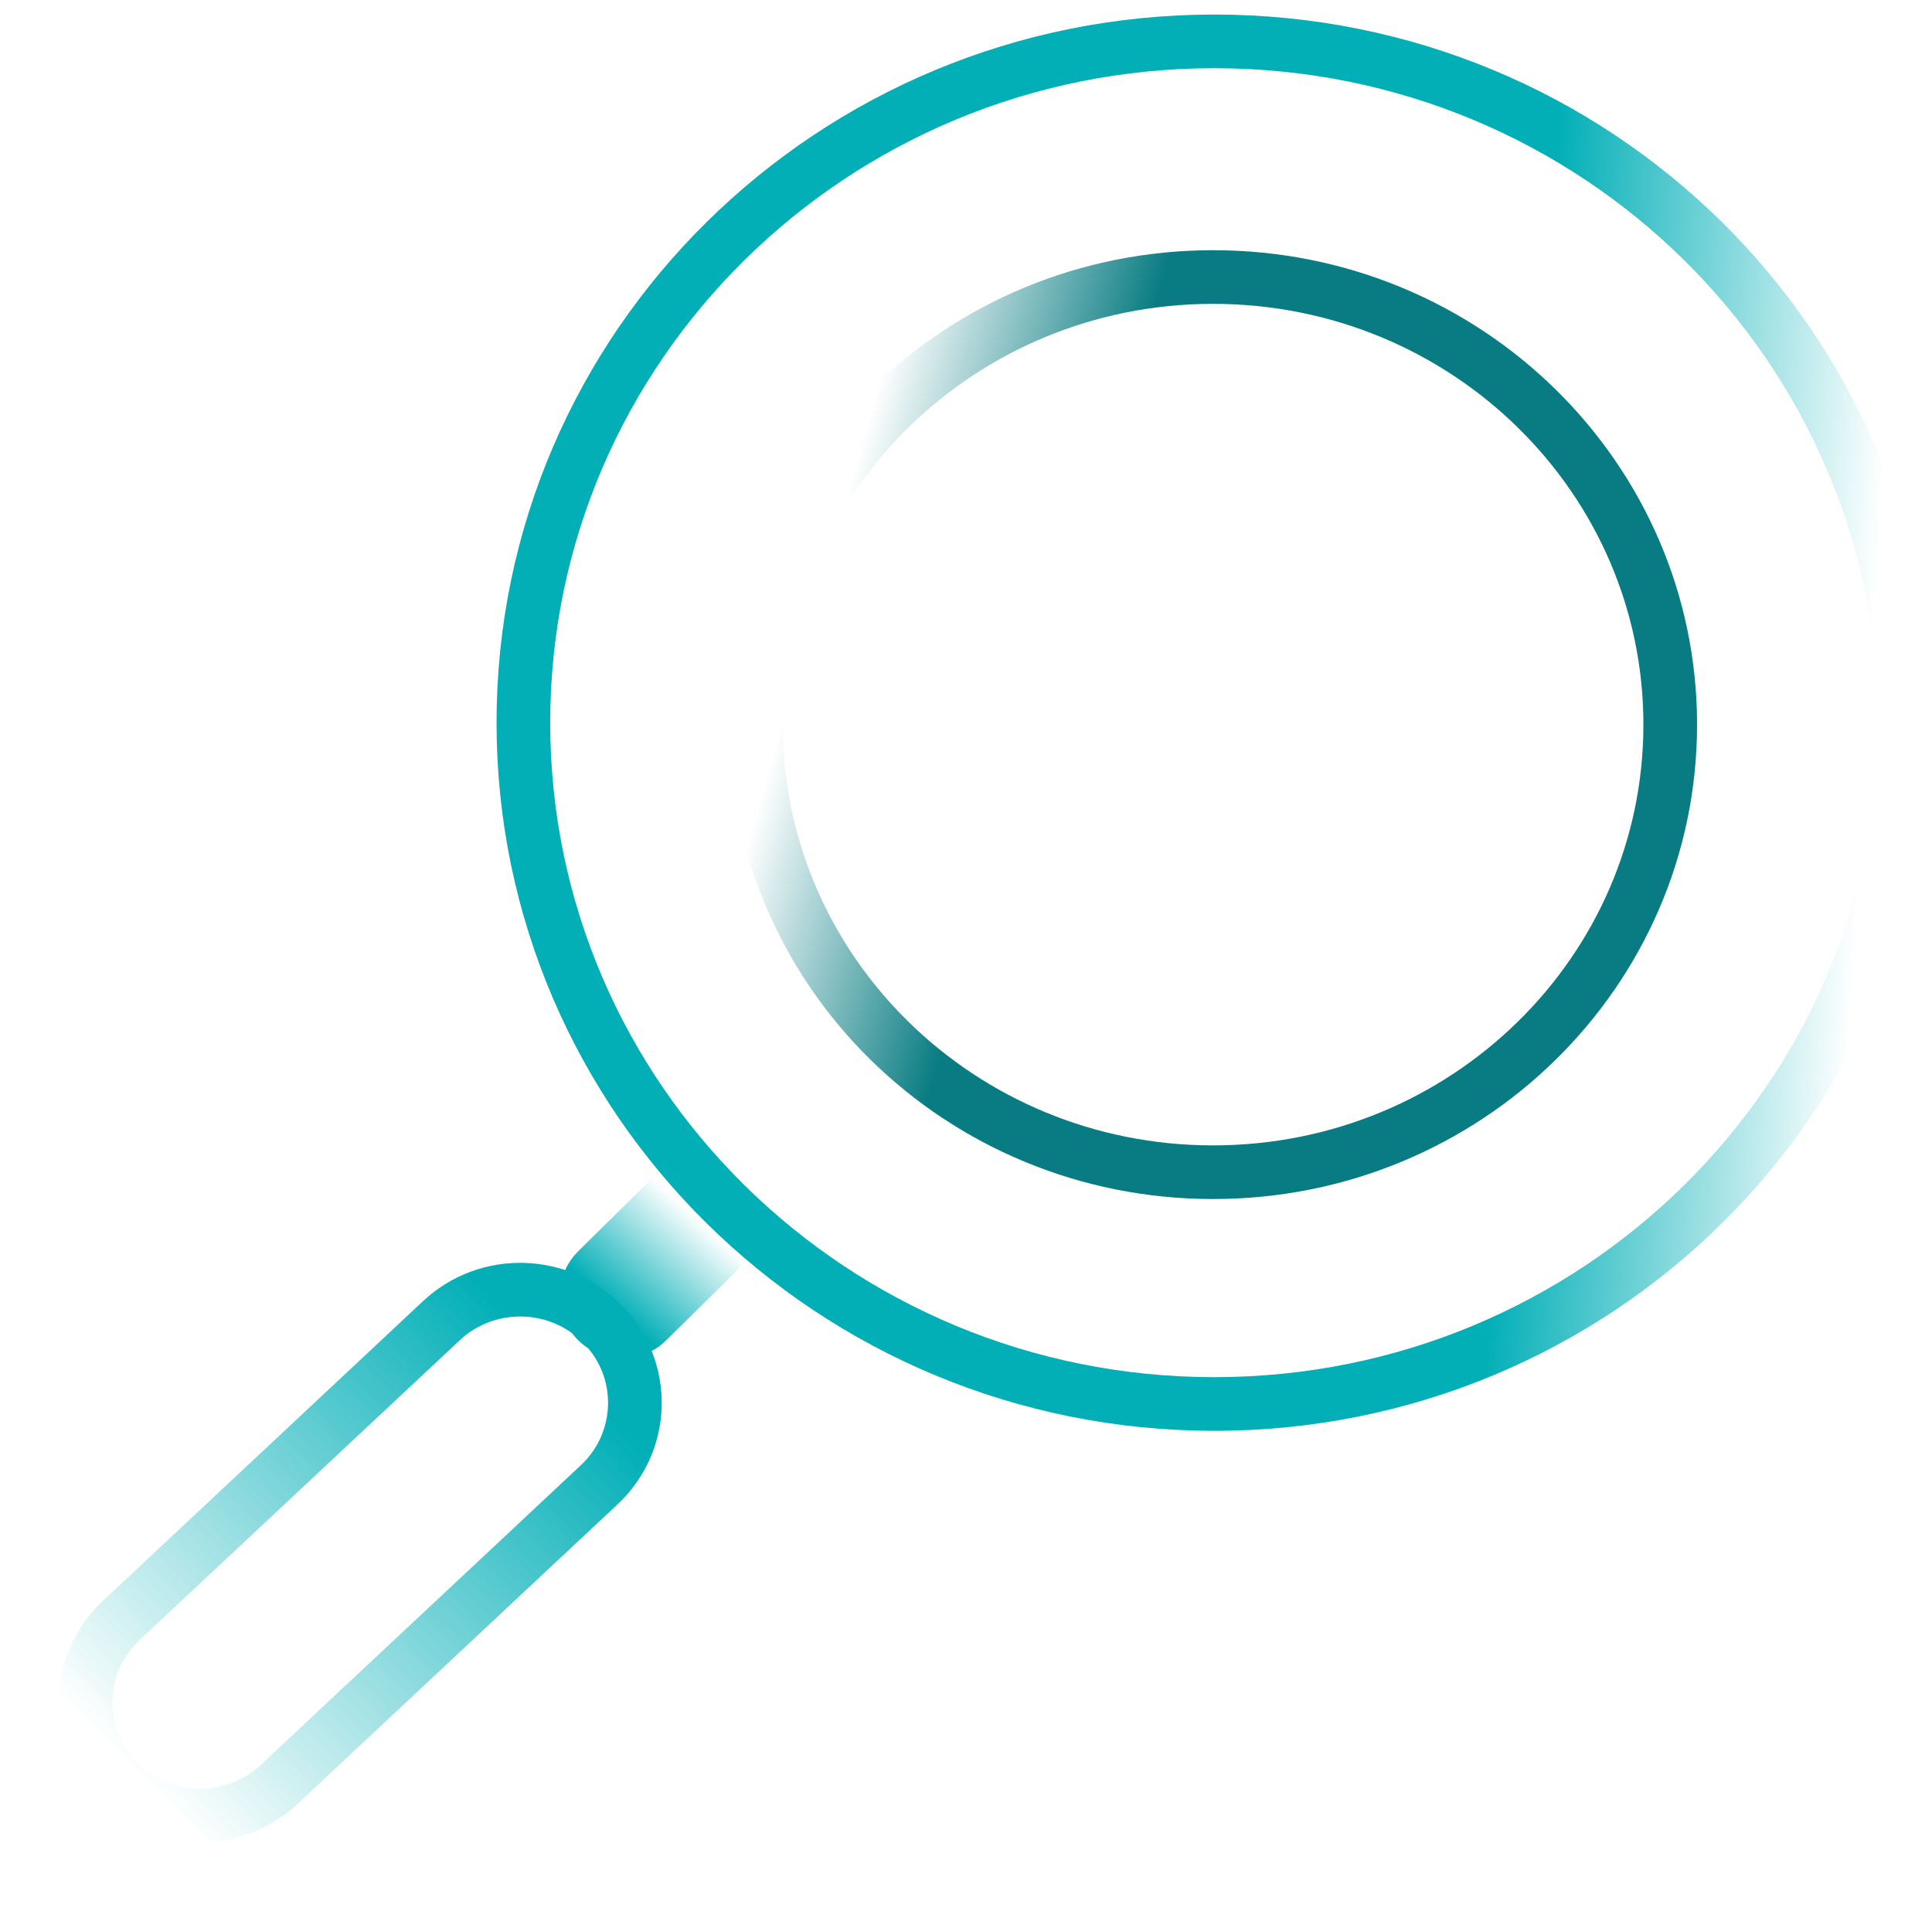
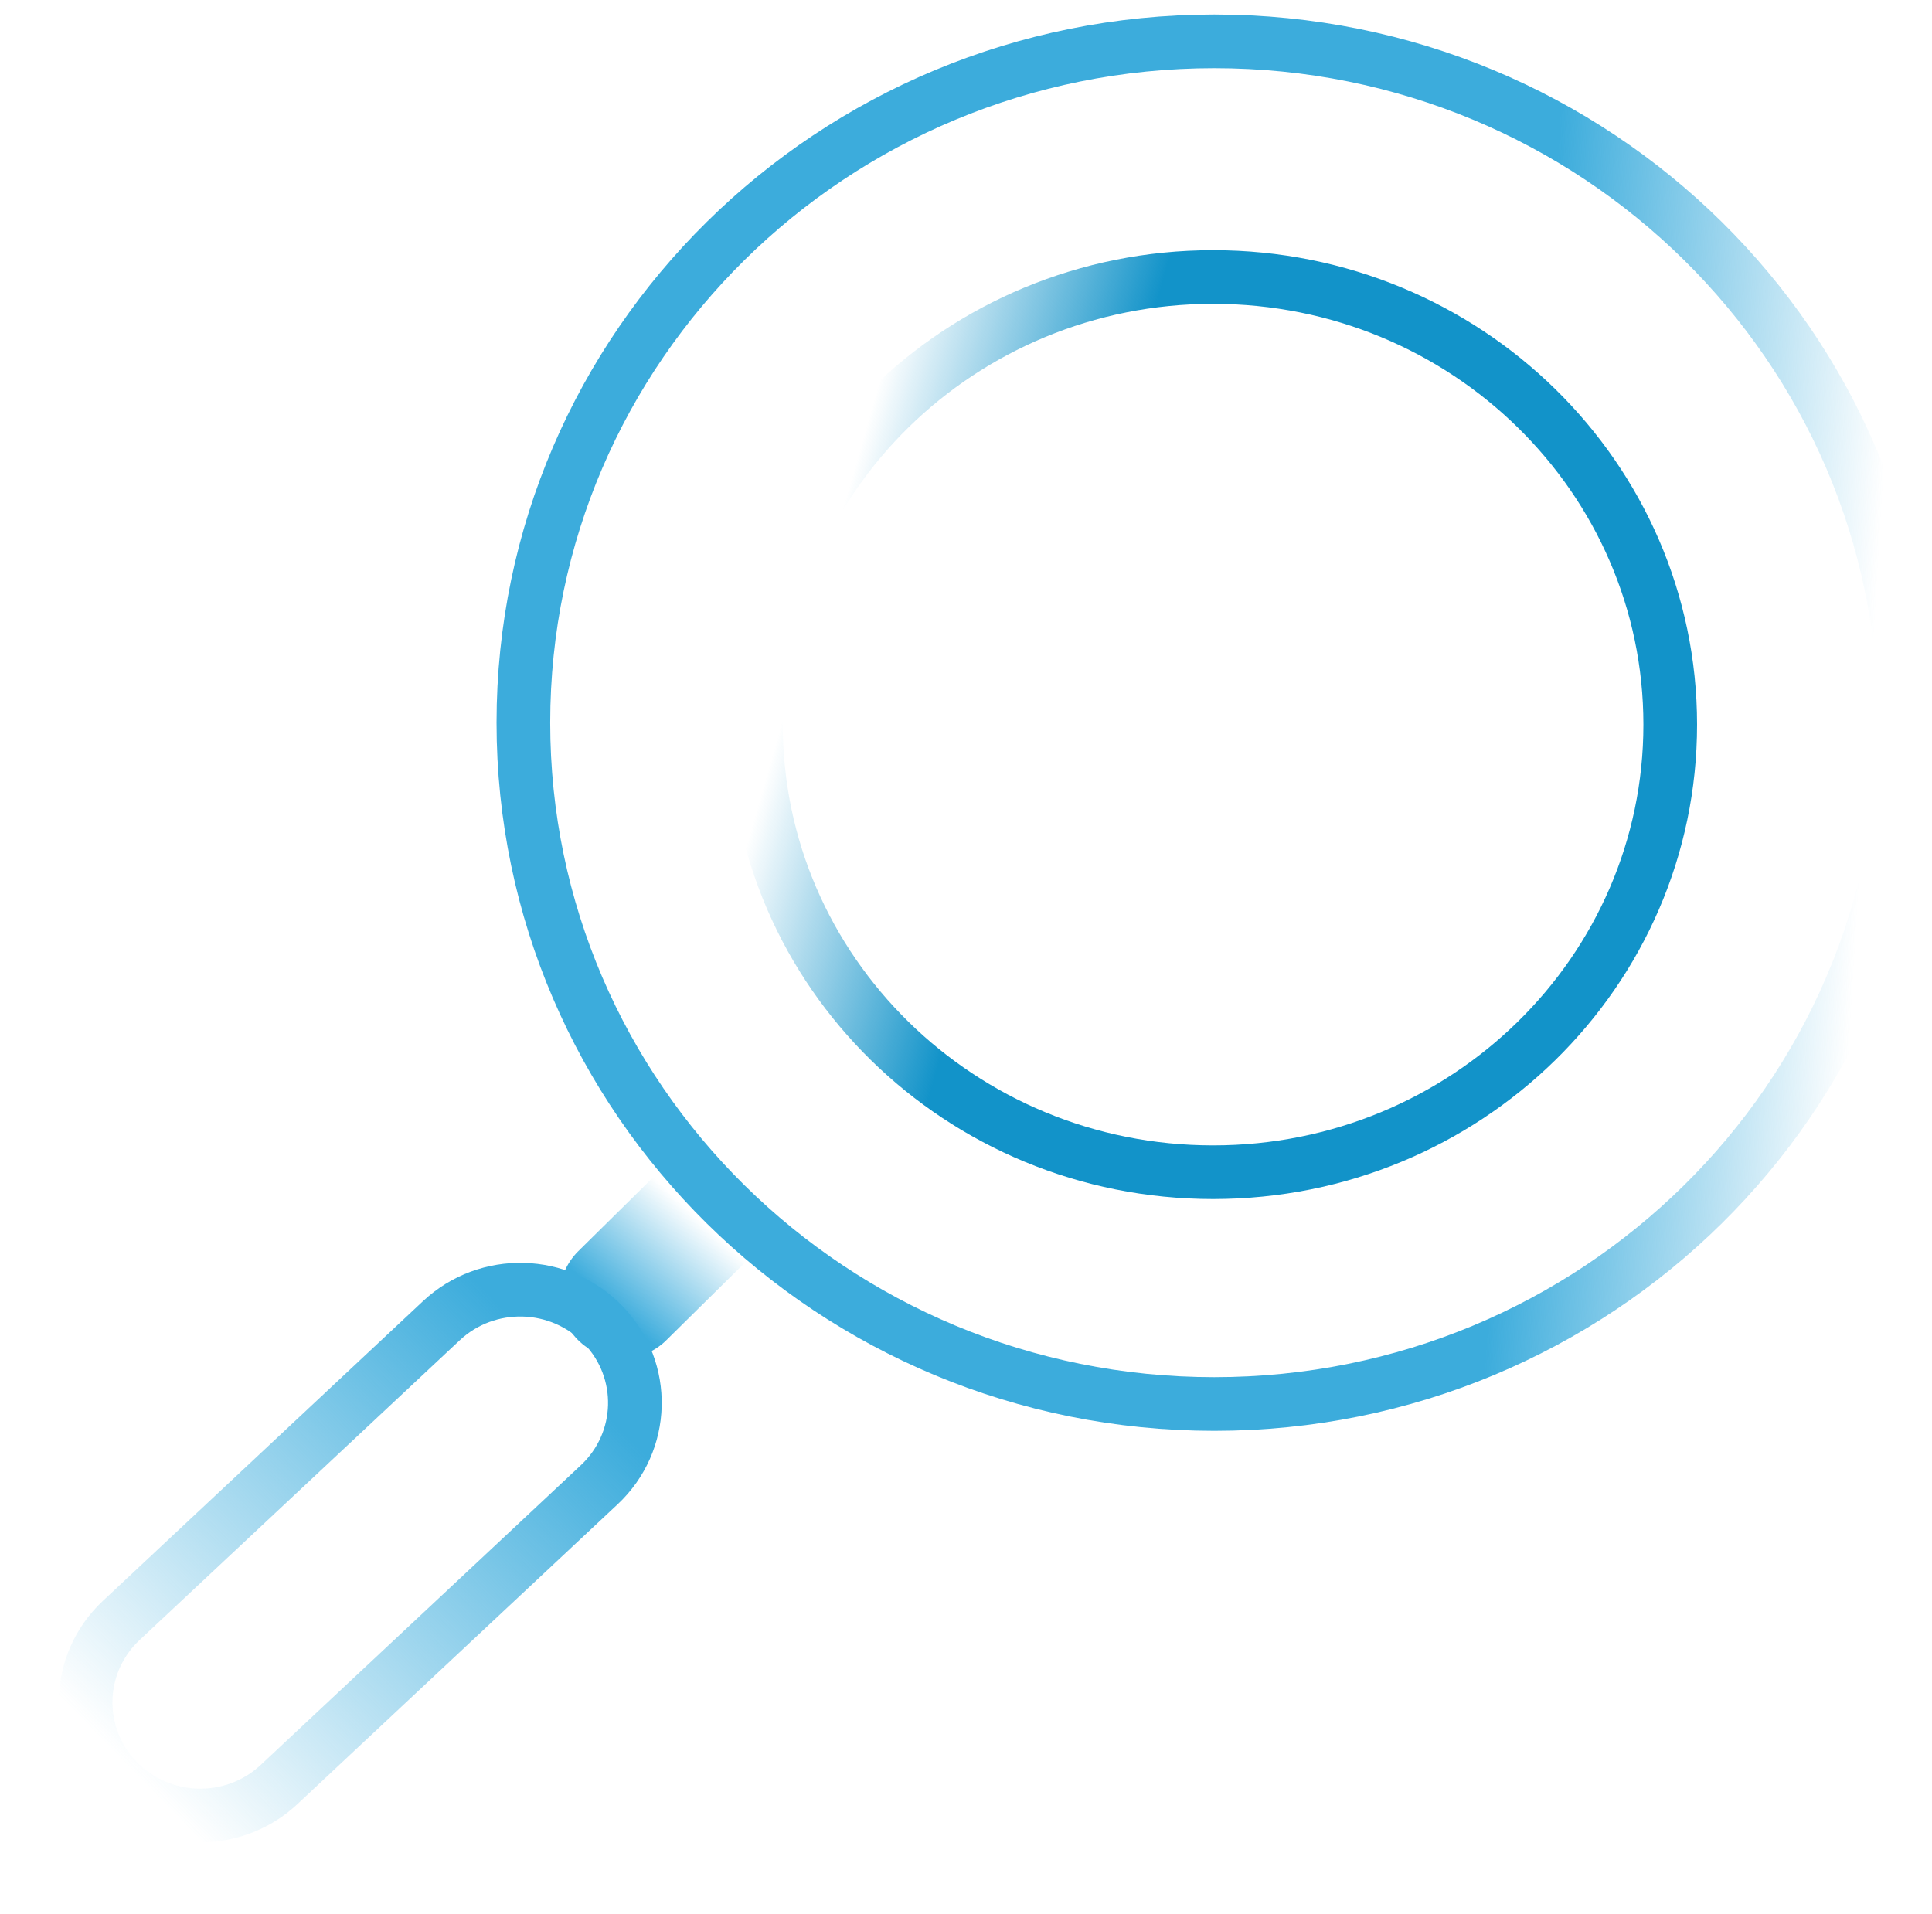
<svg xmlns="http://www.w3.org/2000/svg" width="108" height="107" viewBox="0 0 108 107" fill="none">
  <path d="M106.5 40.403C106.5 61.421 89.228 78.493 67.879 78.493C46.529 78.493 29.257 61.421 29.257 40.403C29.257 19.385 46.53 2.313 67.879 2.313C89.228 2.313 106.5 19.384 106.5 40.403Z" stroke="url(#paint0_linear_113_12)" stroke-width="3" />
  <path d="M93.367 40.511C93.367 54.303 81.954 65.535 67.812 65.535C53.671 65.535 42.258 54.304 42.258 40.511C42.258 26.719 53.671 15.488 67.812 15.488C81.954 15.488 93.367 26.719 93.367 40.511Z" stroke="url(#paint1_linear_113_12)" stroke-width="3" />
  <path d="M39.273 68.012L34.785 72.44" stroke="url(#paint2_linear_113_12)" stroke-width="7" stroke-linecap="round" />
  <path d="M24.674 73.836L6.781 90.59C4.215 92.992 4.11 96.993 6.546 99.526C8.982 102.06 13.036 102.166 15.602 99.764L33.495 83.01C36.061 80.608 36.166 76.607 33.73 74.074C31.294 71.54 27.24 71.434 24.674 73.836Z" stroke="url(#paint3_linear_113_12)" stroke-width="3" />
  <defs>
    <linearGradient id="paint0_linear_113_12" x1="67.912" y1="56.113" x2="103.396" y2="58.249" gradientUnits="userSpaceOnUse">
-       <stop offset="0.458" stop-color="#02AFB7" />
-       <stop offset="1" stop-color="#02AFB7" stop-opacity="0" />
+       <stop offset="0.458" stop-color="#3CACDC" />
+       <stop offset="1" stop-color="#3CACDC" stop-opacity="0" />
    </linearGradient>
    <linearGradient id="paint1_linear_113_12" x1="71.678" y1="40.53" x2="27.184" y2="27.79" gradientUnits="userSpaceOnUse">
-       <stop offset="0.286" stop-color="#087C82" />
-       <stop offset="0.582" stop-color="#087C82" stop-opacity="0" />
+       <stop offset="0.286" stop-color="#1293C9" />
+       <stop offset="0.582" stop-color="#1293C9" stop-opacity="0" />
    </linearGradient>
    <linearGradient id="paint2_linear_113_12" x1="34.258" y1="73.102" x2="38.933" y2="68.013" gradientUnits="userSpaceOnUse">
-       <stop stop-color="#02AFB7" />
-       <stop offset="1" stop-color="#02AFB7" stop-opacity="0" />
+       <stop stop-color="#3CACDC" />
+       <stop offset="1" stop-color="#3CACDC" stop-opacity="0" />
    </linearGradient>
    <linearGradient id="paint3_linear_113_12" x1="36.552" y1="72.669" x2="8.457" y2="100.087" gradientUnits="userSpaceOnUse">
-       <stop offset="0.163" stop-color="#02AFB7" />
-       <stop offset="1" stop-color="#02AFB7" stop-opacity="0" />
+       <stop offset="0.163" stop-color="#3CACDC" />
+       <stop offset="1" stop-color="#3CACDC" stop-opacity="0" />
    </linearGradient>
  </defs>
</svg>
